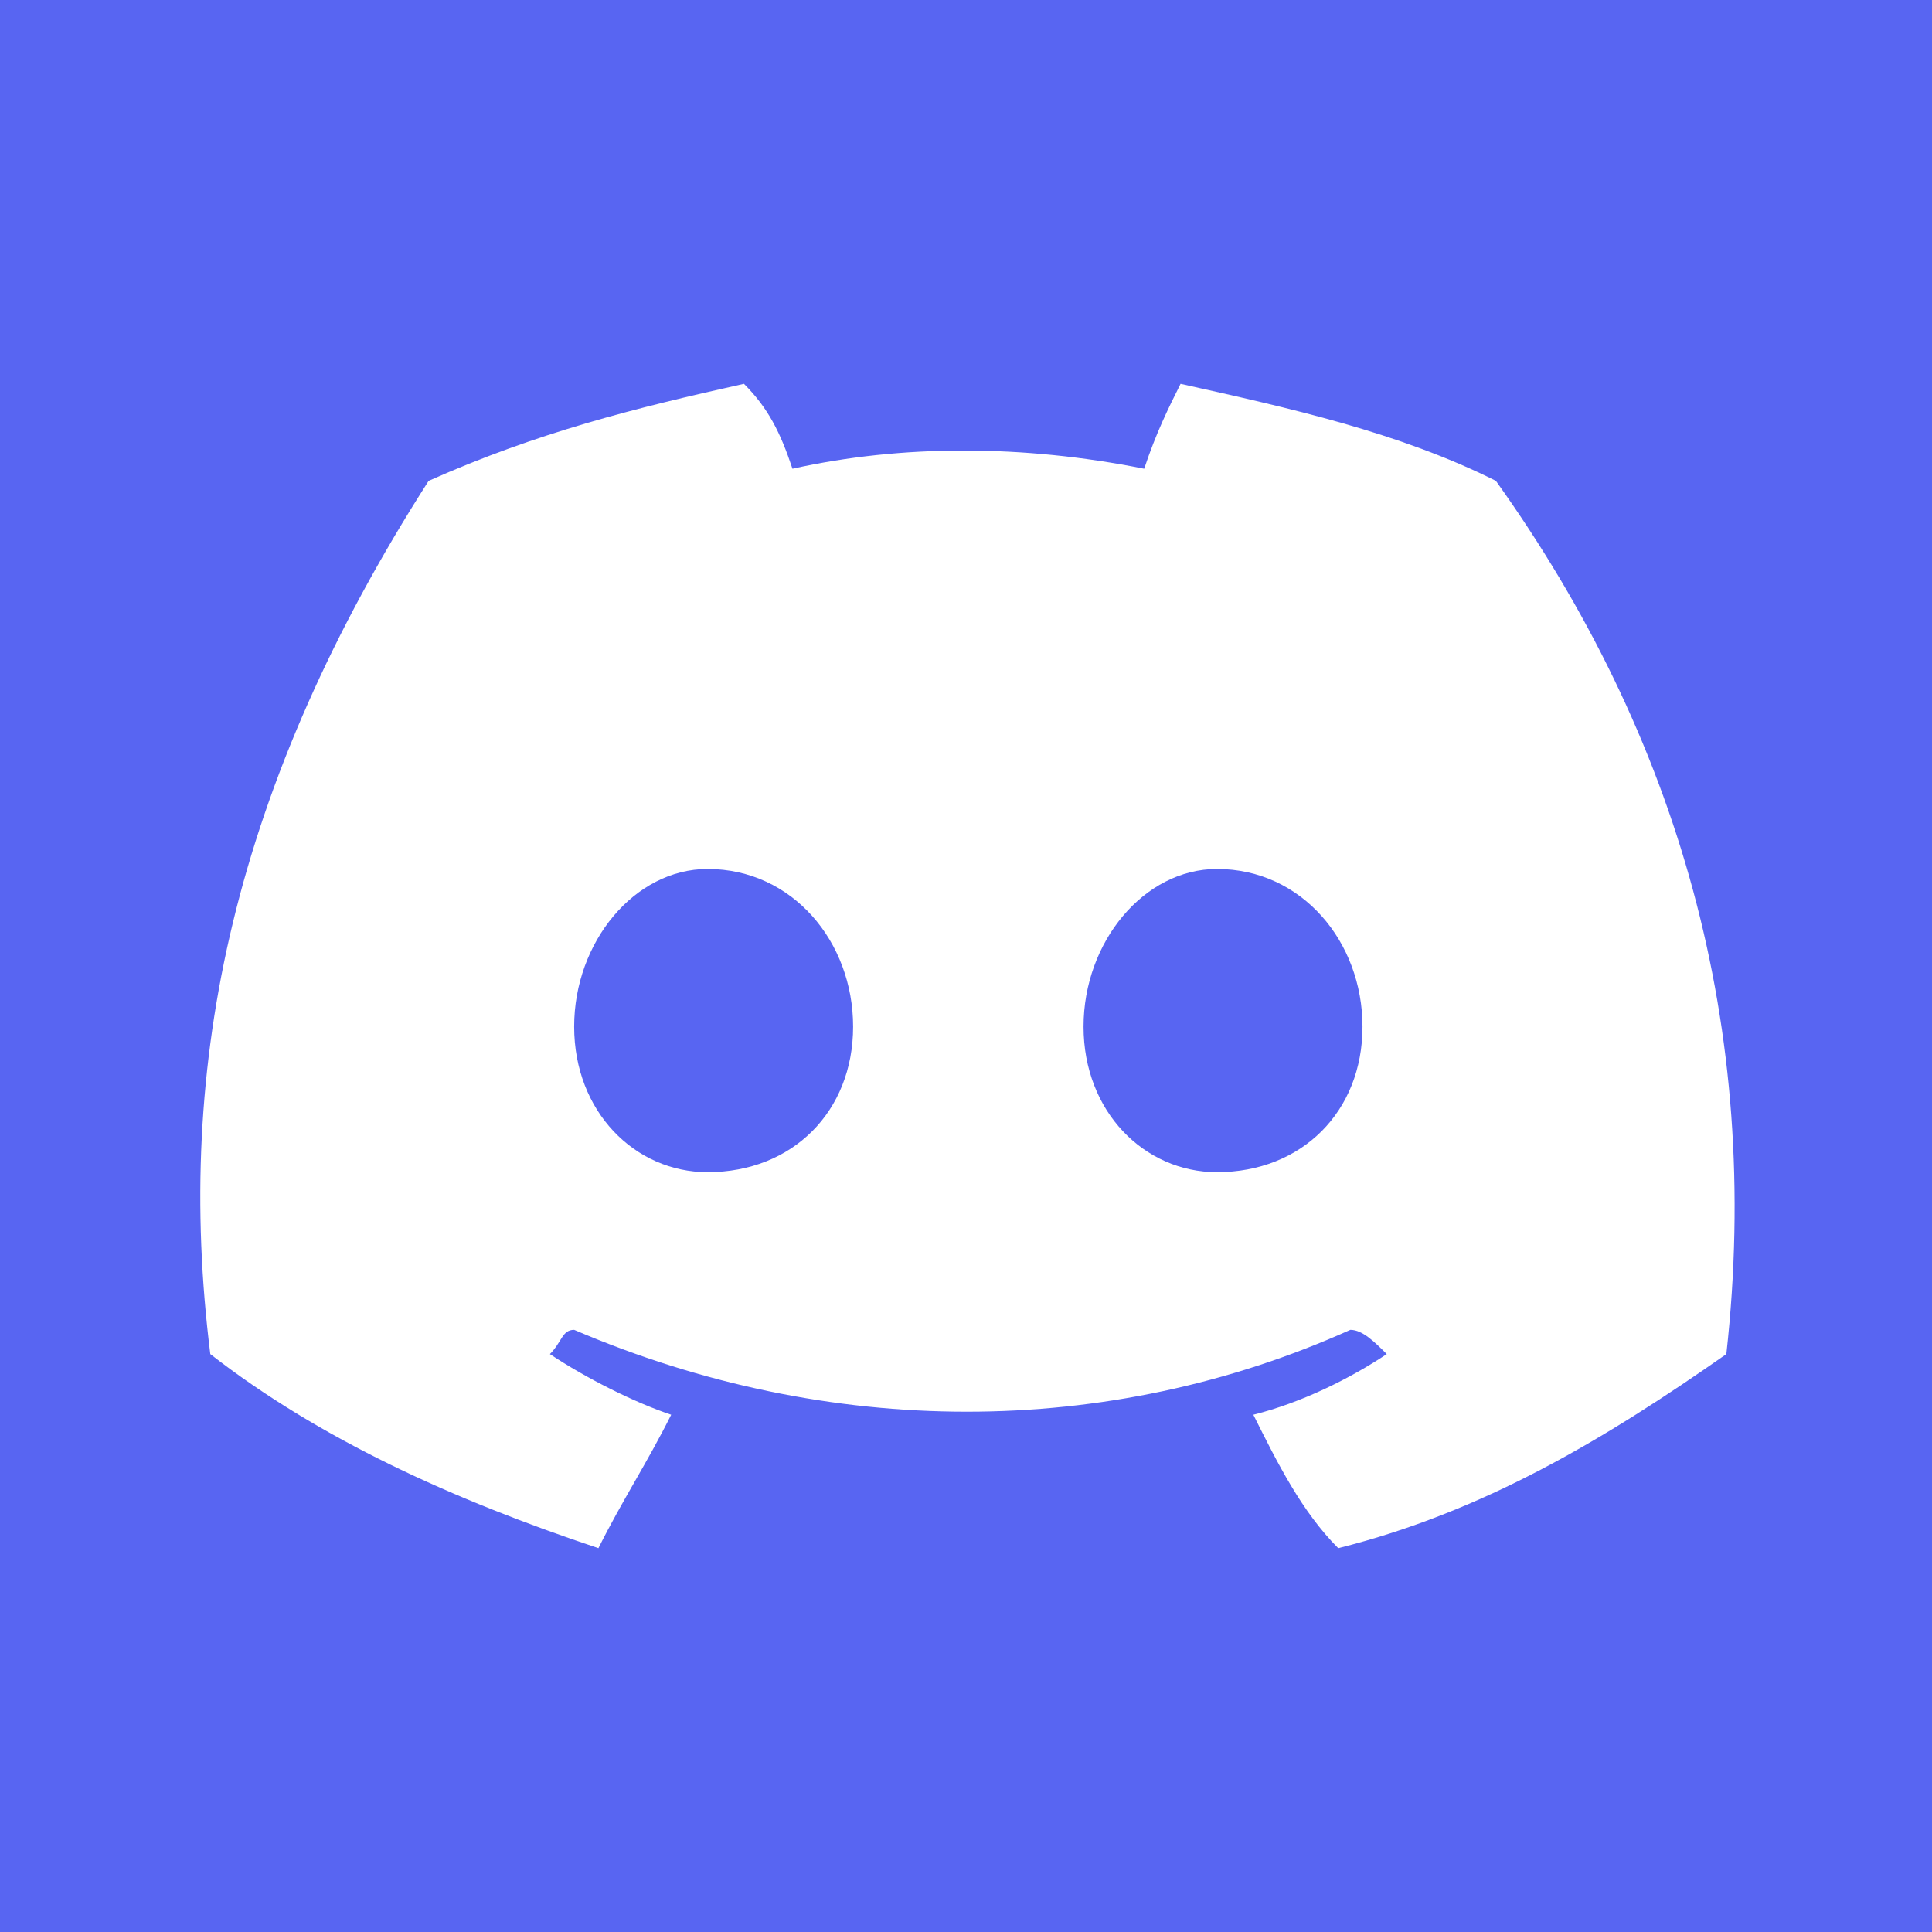
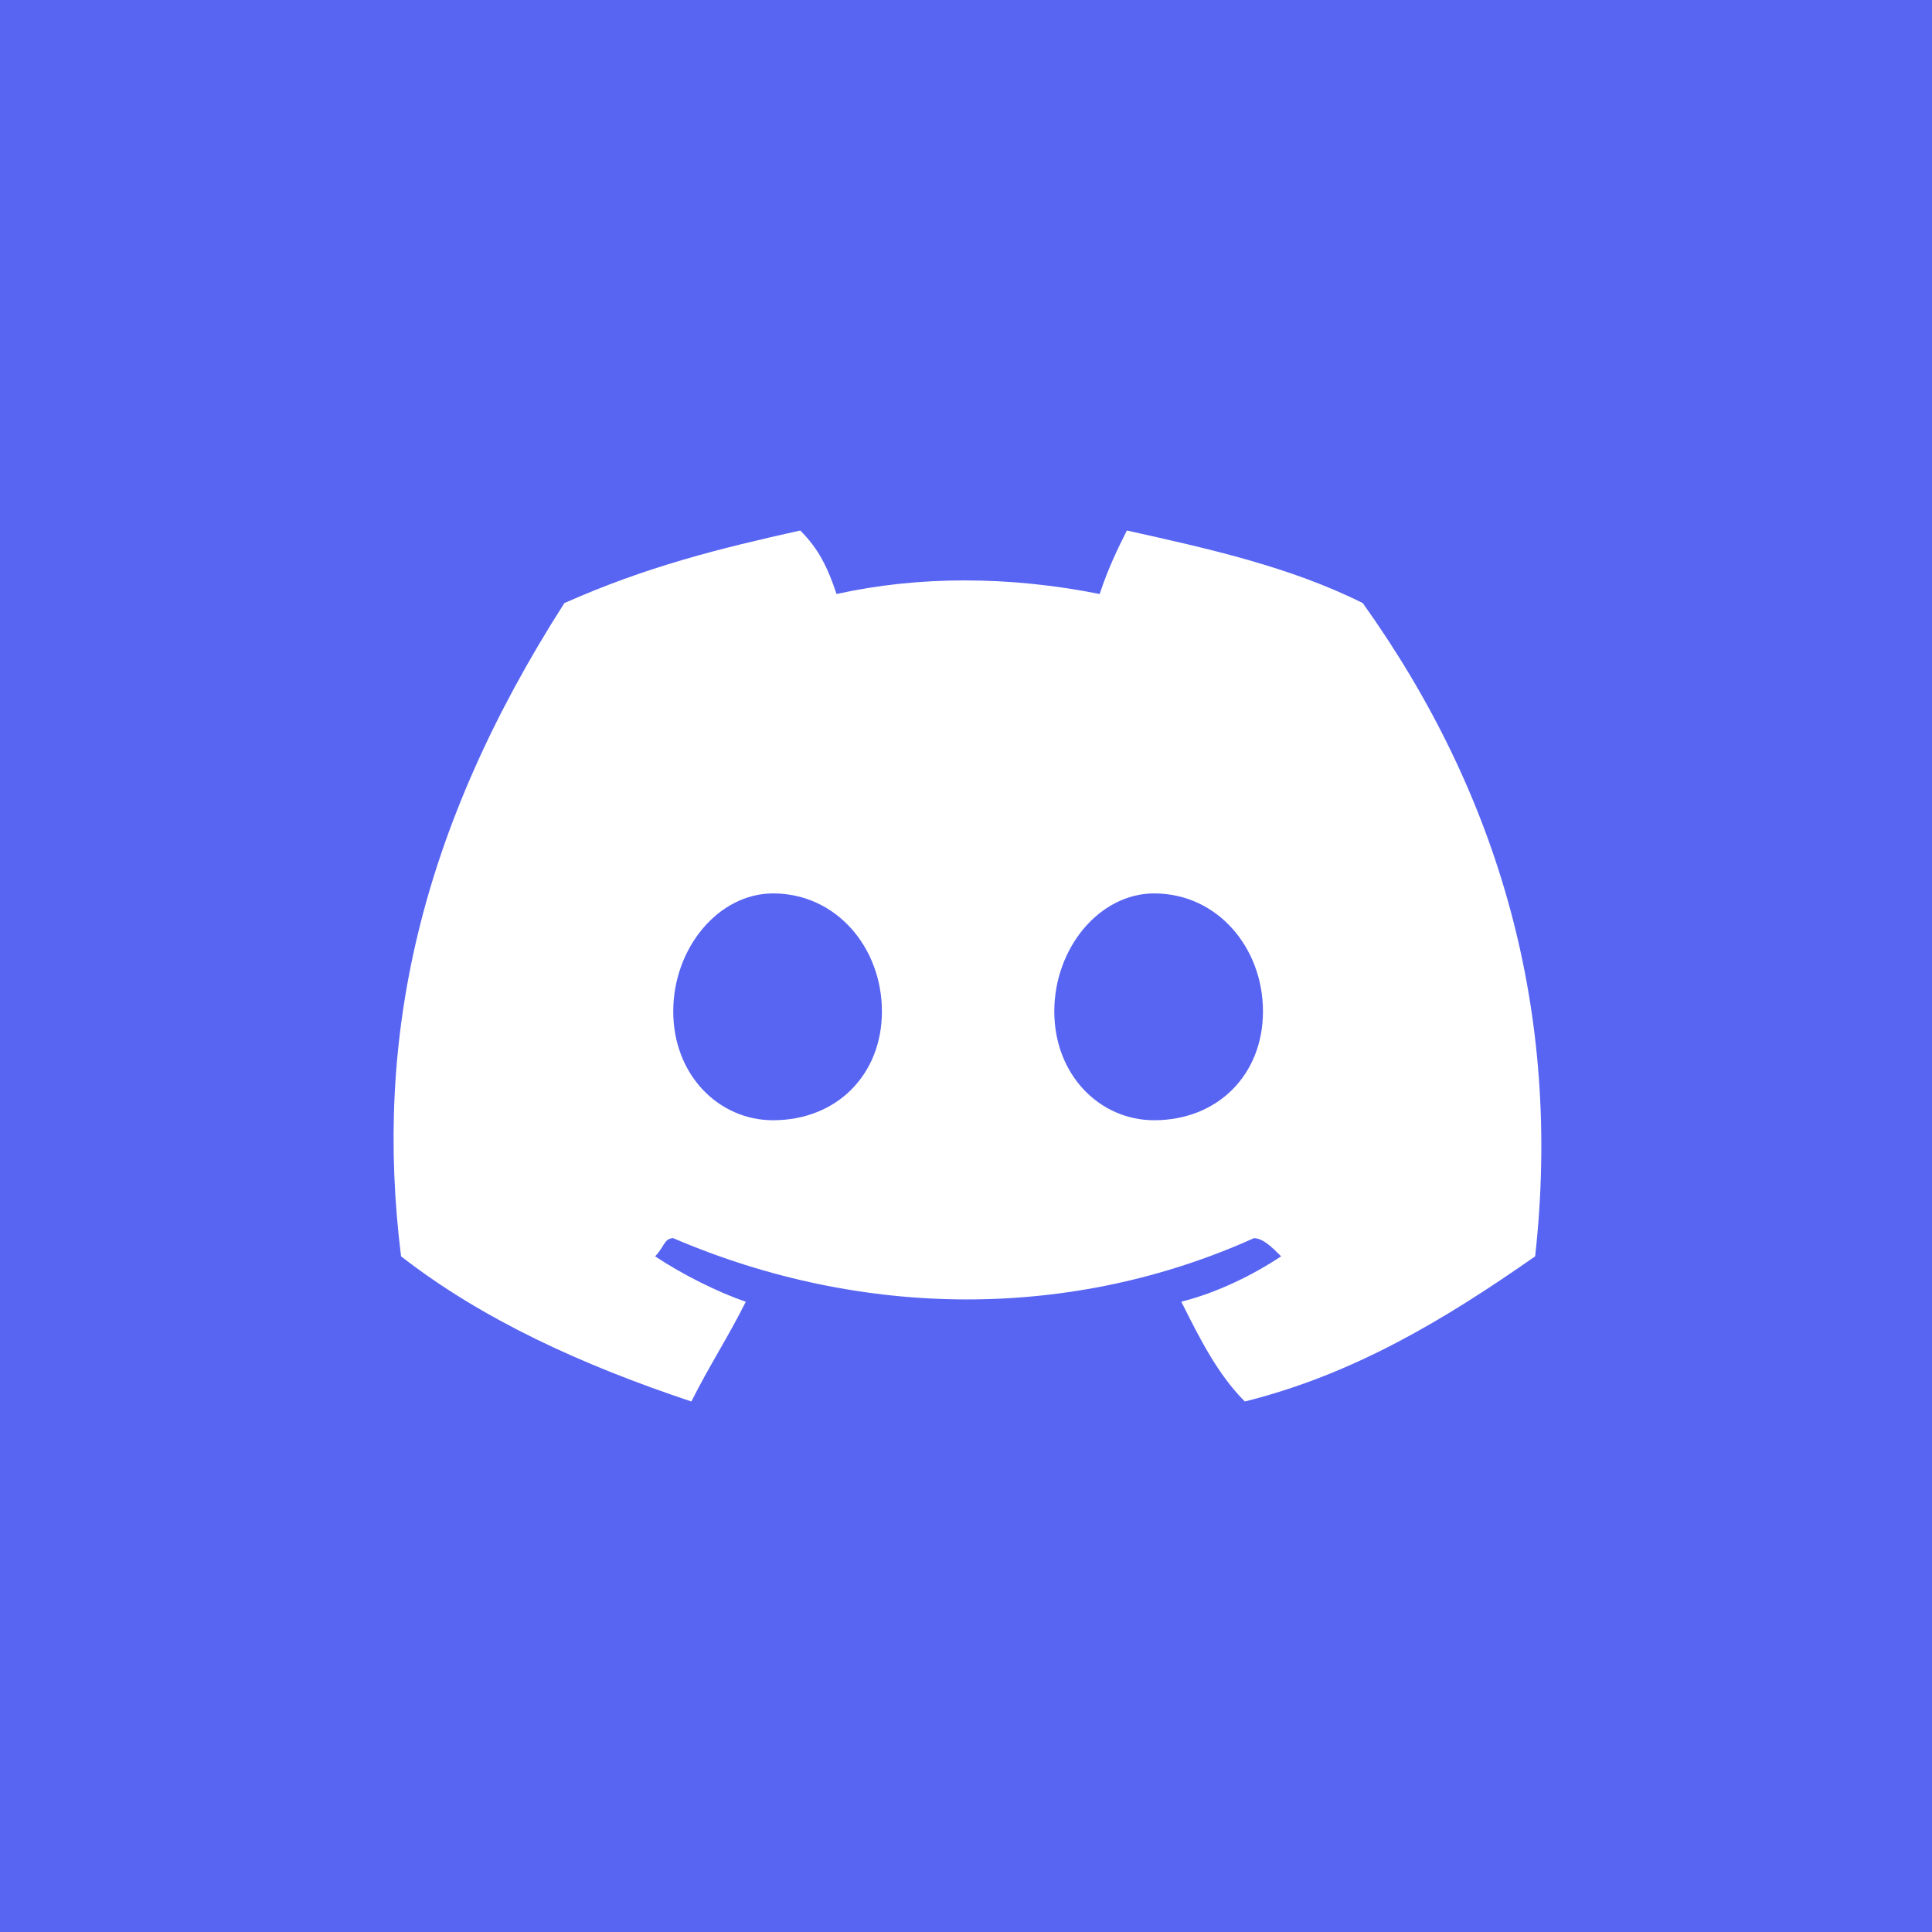
<svg xmlns="http://www.w3.org/2000/svg" width="100%" height="100%" viewBox="0 0 1536 1536" version="1.1" xml:space="preserve" style="fill-rule:evenodd;clip-rule:evenodd;stroke-linejoin:round;stroke-miterlimit:2;">
  <rect x="0" y="0" width="1536" height="1536" style="fill:#5865f2;" />
-   <path d="M938.59,305.166c-9.642,19.285 -19.285,38.569 -28.927,67.497c-96.424,-19.285 -192.847,-19.285 -279.629,0c-9.642,-28.927 -19.285,-48.212 -38.569,-67.497c-86.781,19.285 -163.92,38.569 -250.702,77.139c-154.278,241.059 -202.49,462.834 -173.563,694.251c86.781,67.497 192.847,115.708 308.556,154.278c19.285,-38.569 38.569,-67.497 57.854,-106.066c-28.927,-9.642 -67.497,-28.927 -96.424,-48.212c9.642,-9.642 9.642,-19.285 19.285,-19.285c202.49,86.781 424.264,86.781 617.112,0c9.642,0 19.285,9.642 28.927,19.285c-28.927,19.285 -67.497,38.569 -106.066,48.212c19.285,38.569 38.569,77.139 67.497,106.066c115.708,-28.927 212.132,-86.781 308.556,-154.278c28.927,-260.344 -38.569,-491.761 -183.205,-694.251c-77.139,-38.569 -163.92,-57.854 -250.702,-77.139Zm-376.052,626.754c-57.854,0 -106.066,-48.212 -106.066,-115.708c0,-67.497 48.212,-125.351 106.066,-125.351c67.497,0 115.708,57.854 115.708,125.351c0,67.497 -48.212,115.708 -115.708,115.708Zm404.98,0c-57.854,0 -106.066,-48.212 -106.066,-115.708c0,-67.497 48.212,-125.351 106.066,-125.351c67.497,0 115.708,57.854 115.708,125.351c0,67.497 -48.212,115.708 -115.708,115.708Z" style="fill:#fff;fill-rule:nonzero;" />
+   <path d="M895.904,421.772c-7.213,14.426 -14.426,28.852 -21.639,50.492c-72.131,-14.426 -144.261,-14.426 -209.18,0c-7.213,-21.639 -14.426,-36.066 -28.852,-50.492c-64.918,14.426 -122.622,28.852 -187.541,57.705c-115.409,180.327 -151.475,346.228 -129.836,519.343c64.918,50.492 144.261,86.557 230.819,115.409c14.426,-28.852 28.852,-50.492 43.278,-79.344c-21.639,-7.213 -50.492,-21.639 -72.131,-36.066c7.213,-7.213 7.213,-14.426 14.426,-14.426c151.475,64.918 317.376,64.918 461.638,0c7.213,0 14.426,7.213 21.639,14.426c-21.639,14.426 -50.492,28.852 -79.344,36.066c14.426,28.852 28.852,57.705 50.492,79.344c86.557,-21.639 158.688,-64.918 230.819,-115.409c21.639,-194.753 -28.852,-367.868 -137.049,-519.343c-57.705,-28.852 -122.622,-43.278 -187.541,-57.705Zm-281.31,468.851c-43.278,0 -79.344,-36.066 -79.344,-86.557c0,-50.492 36.066,-93.77 79.344,-93.77c50.492,0 86.557,43.278 86.557,93.77c0,50.492 -36.066,86.557 -86.557,86.557Zm302.95,0c-43.278,0 -79.344,-36.066 -79.344,-86.557c0,-50.492 36.066,-93.77 79.344,-93.77c50.492,0 86.557,43.278 86.557,93.77c0,50.492 -36.066,86.557 -86.557,86.557Z" style="fill:#fff;fill-rule:nonzero;" />
</svg>
